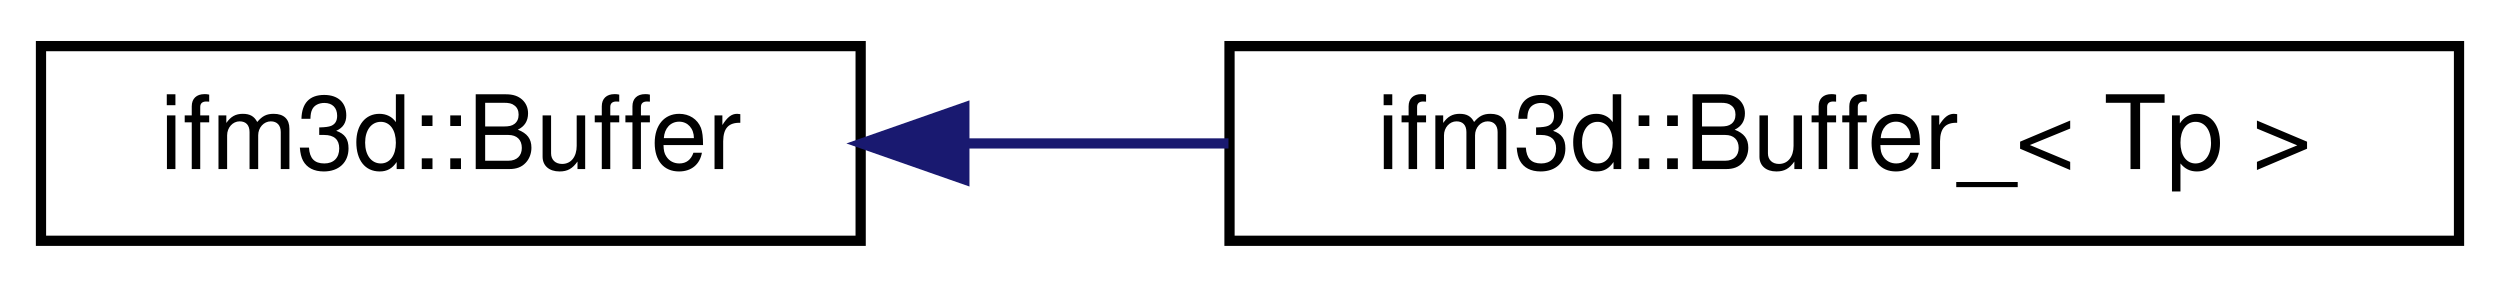
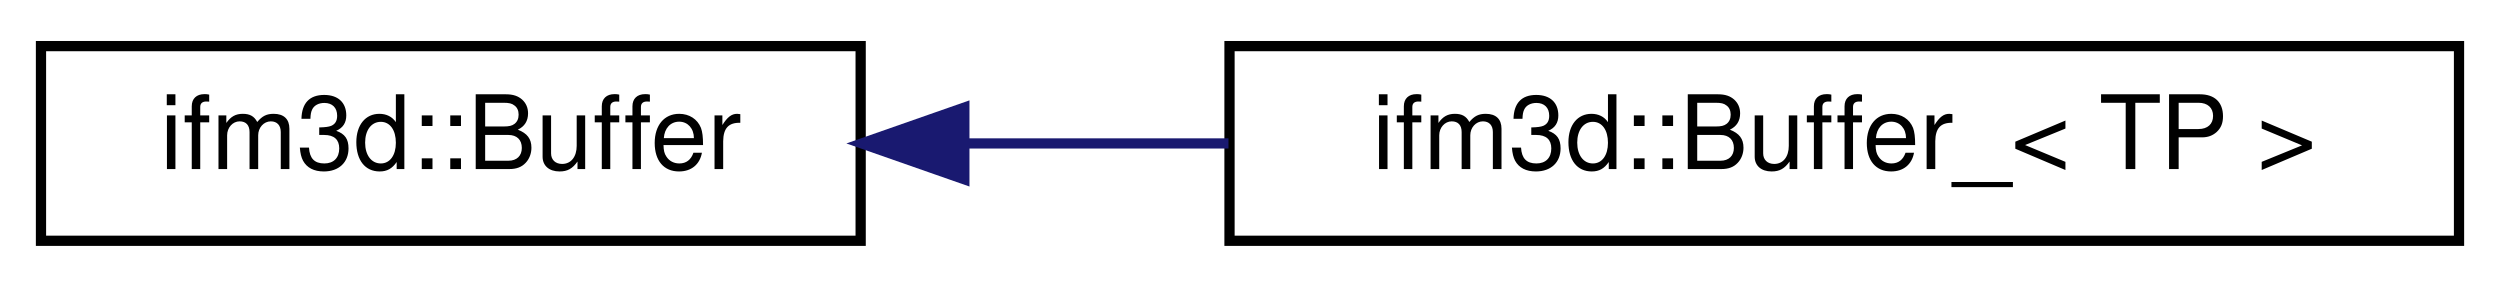
<svg xmlns="http://www.w3.org/2000/svg" xmlns:xlink="http://www.w3.org/1999/xlink" width="244pt" height="28pt" viewBox="0.00 0.00 244.00 28.00">
  <g id="graph0" class="graph" transform="scale(1 1) rotate(0) translate(4 24)">
    <g id="node1" class="node">
      <g id="a_node1">
        <a xlink:href="classifm3d_1_1Buffer.html" target="_top" xlink:title="The class Buffer represent a STL container to store data from the ifm devices in 2 dimension and supp...">
          <polygon fill="none" stroke="black" points="0,-0.5 0,-19.5 80,-19.5 80,-0.5 0,-0.5" />
          <text text-anchor="middle" x="40" y="-7.5" font-family="Helvetica,sans-Serif" font-size="10.00">ifm3d::Buffer</text>
        </a>
      </g>
    </g>
    <g id="node2" class="node">
      <g id="a_node2">
        <a xlink:href="classifm3d_1_1Buffer__.html" target="_top" xlink:title=" ">
          <polygon fill="none" stroke="black" points="116,-0.5 116,-19.5 236,-19.5 236,-0.5 116,-0.5" />
-           <text text-anchor="middle" x="176" y="-7.5" font-family="Helvetica,sans-Serif" font-size="10.00">ifm3d::Buffer_&lt; Tp &gt;</text>
+           <text text-anchor="middle" x="176" y="-7.5" font-family="Helvetica,sans-Serif" font-size="10.00">ifm3d::Buffer_&lt; TP &gt;</text>
        </a>
      </g>
    </g>
    <g id="edge1" class="edge">
      <path fill="none" stroke="midnightblue" d="M90.39,-10C98.69,-10 107.38,-10 115.9,-10" />
      <polygon fill="midnightblue" stroke="midnightblue" points="90.12,-6.5 80.12,-10 90.12,-13.5 90.12,-6.5" />
    </g>
  </g>
</svg>
